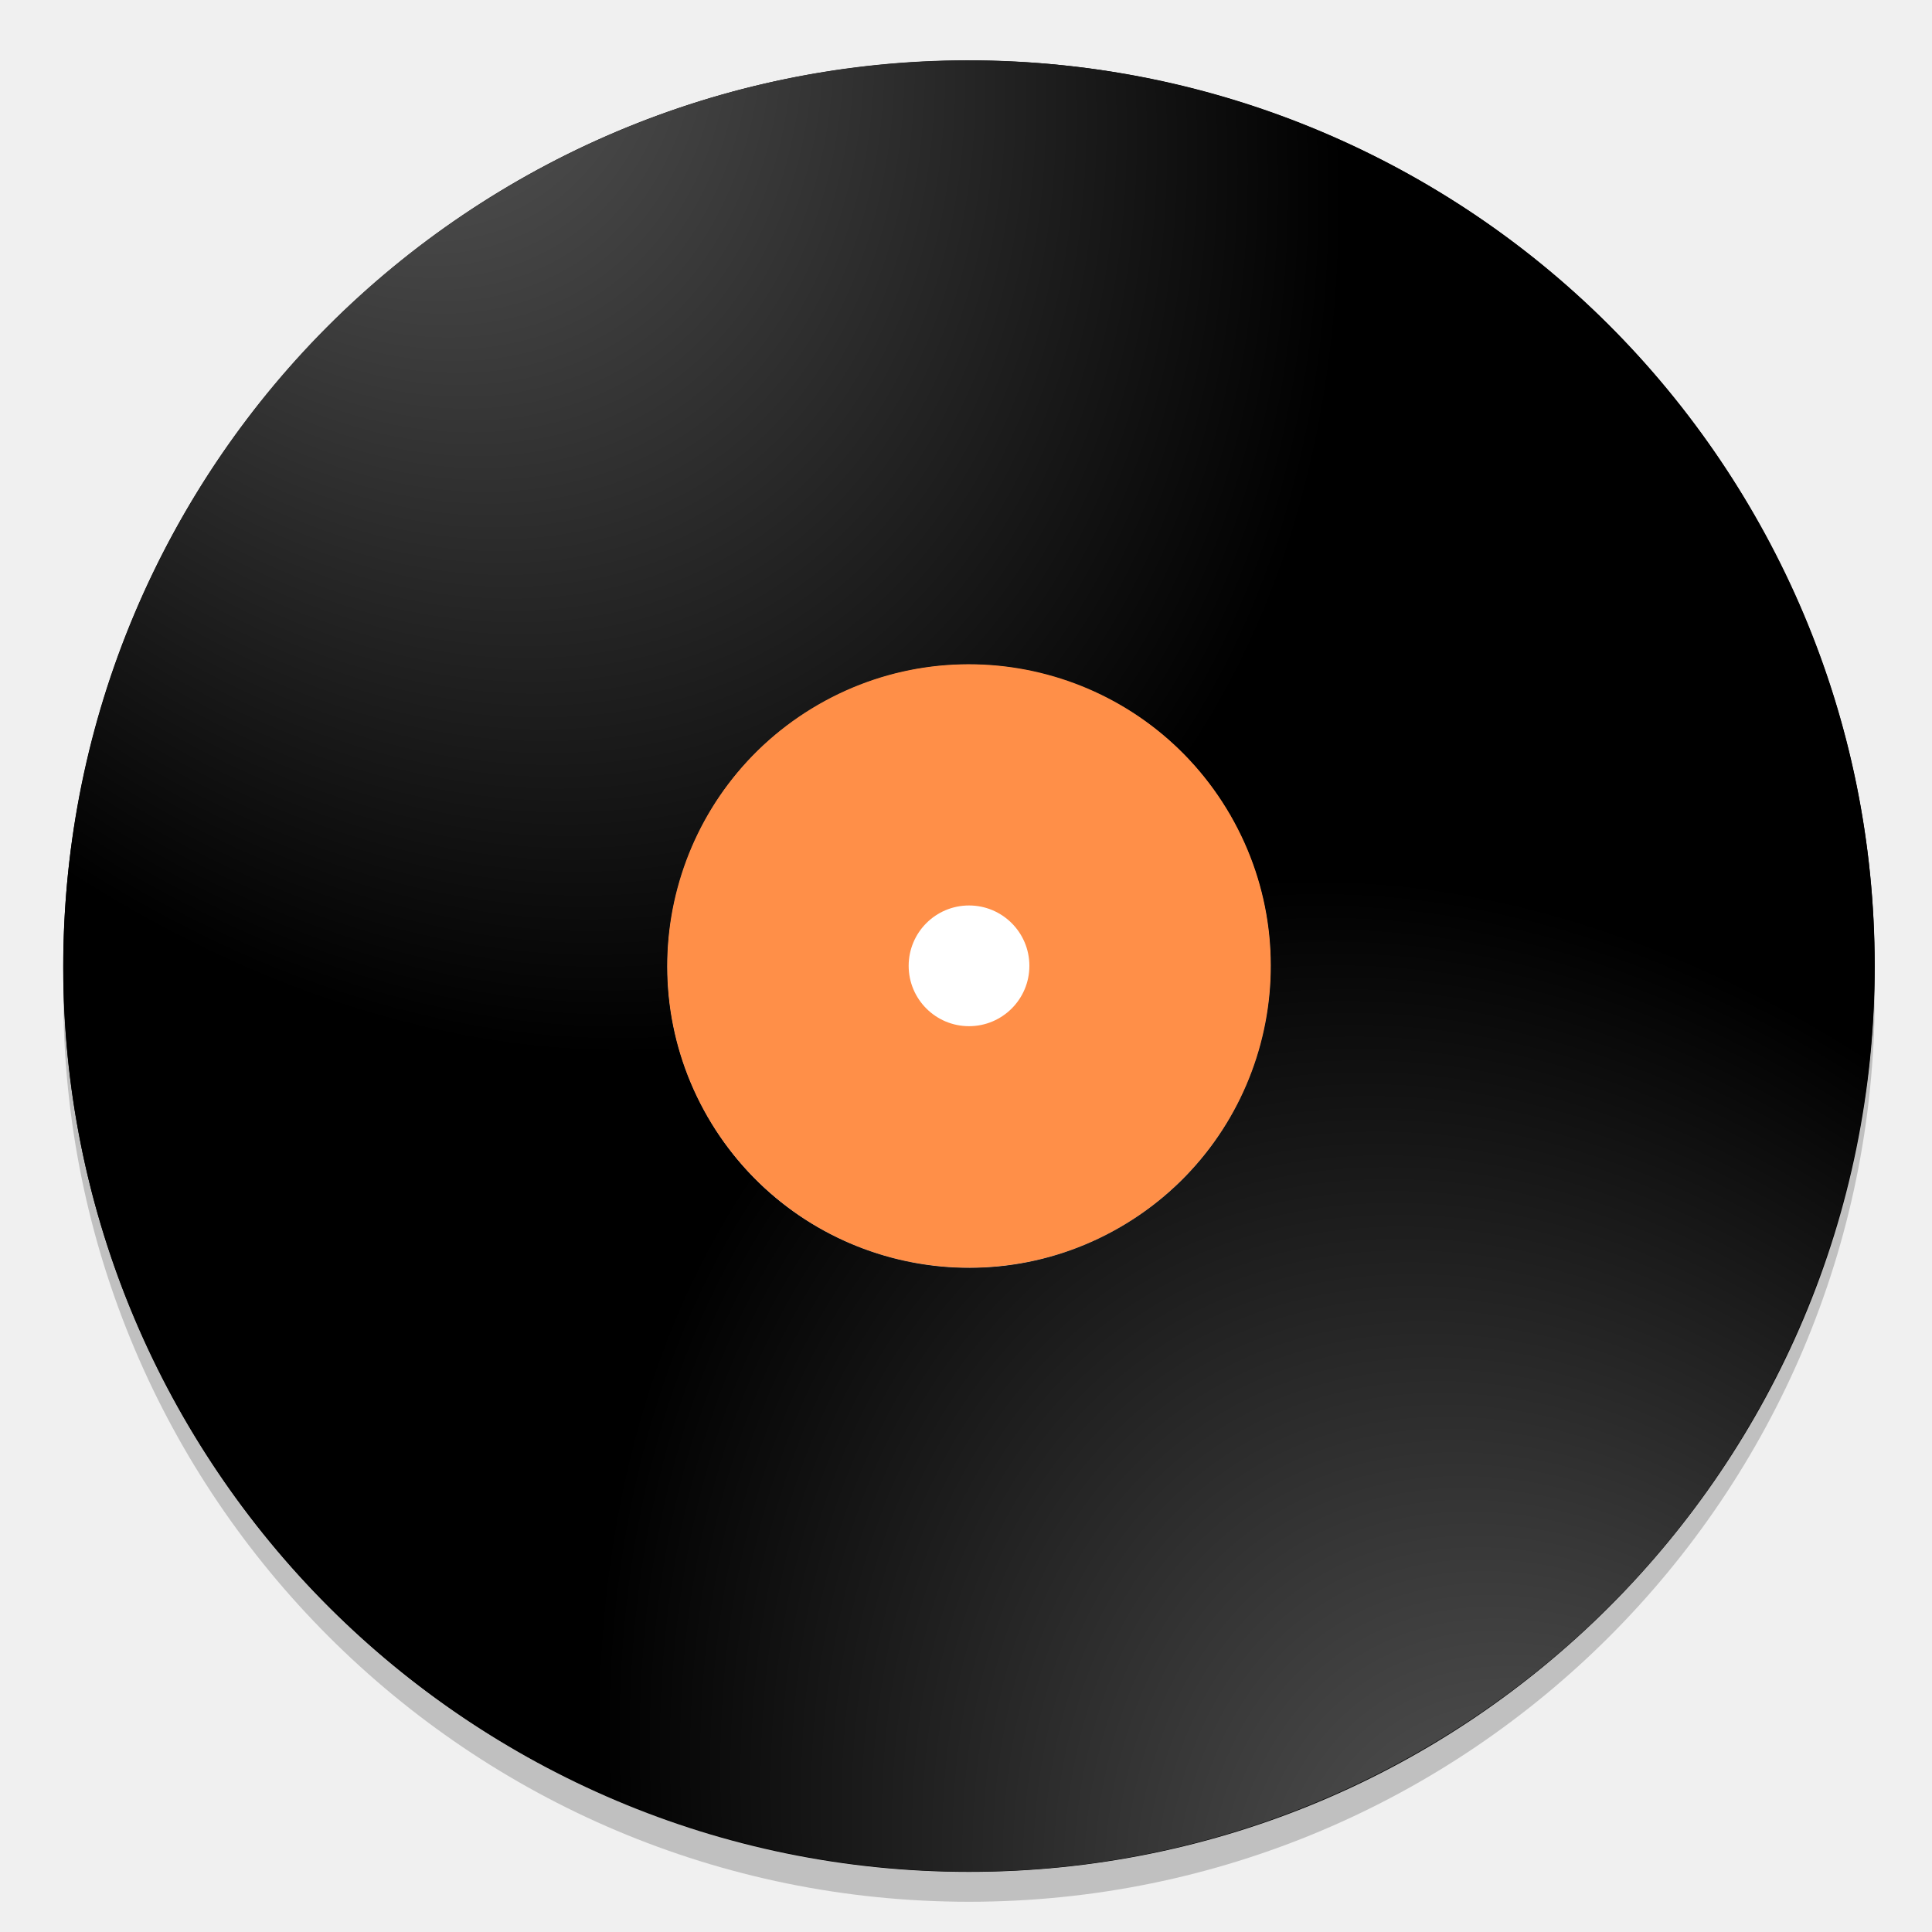
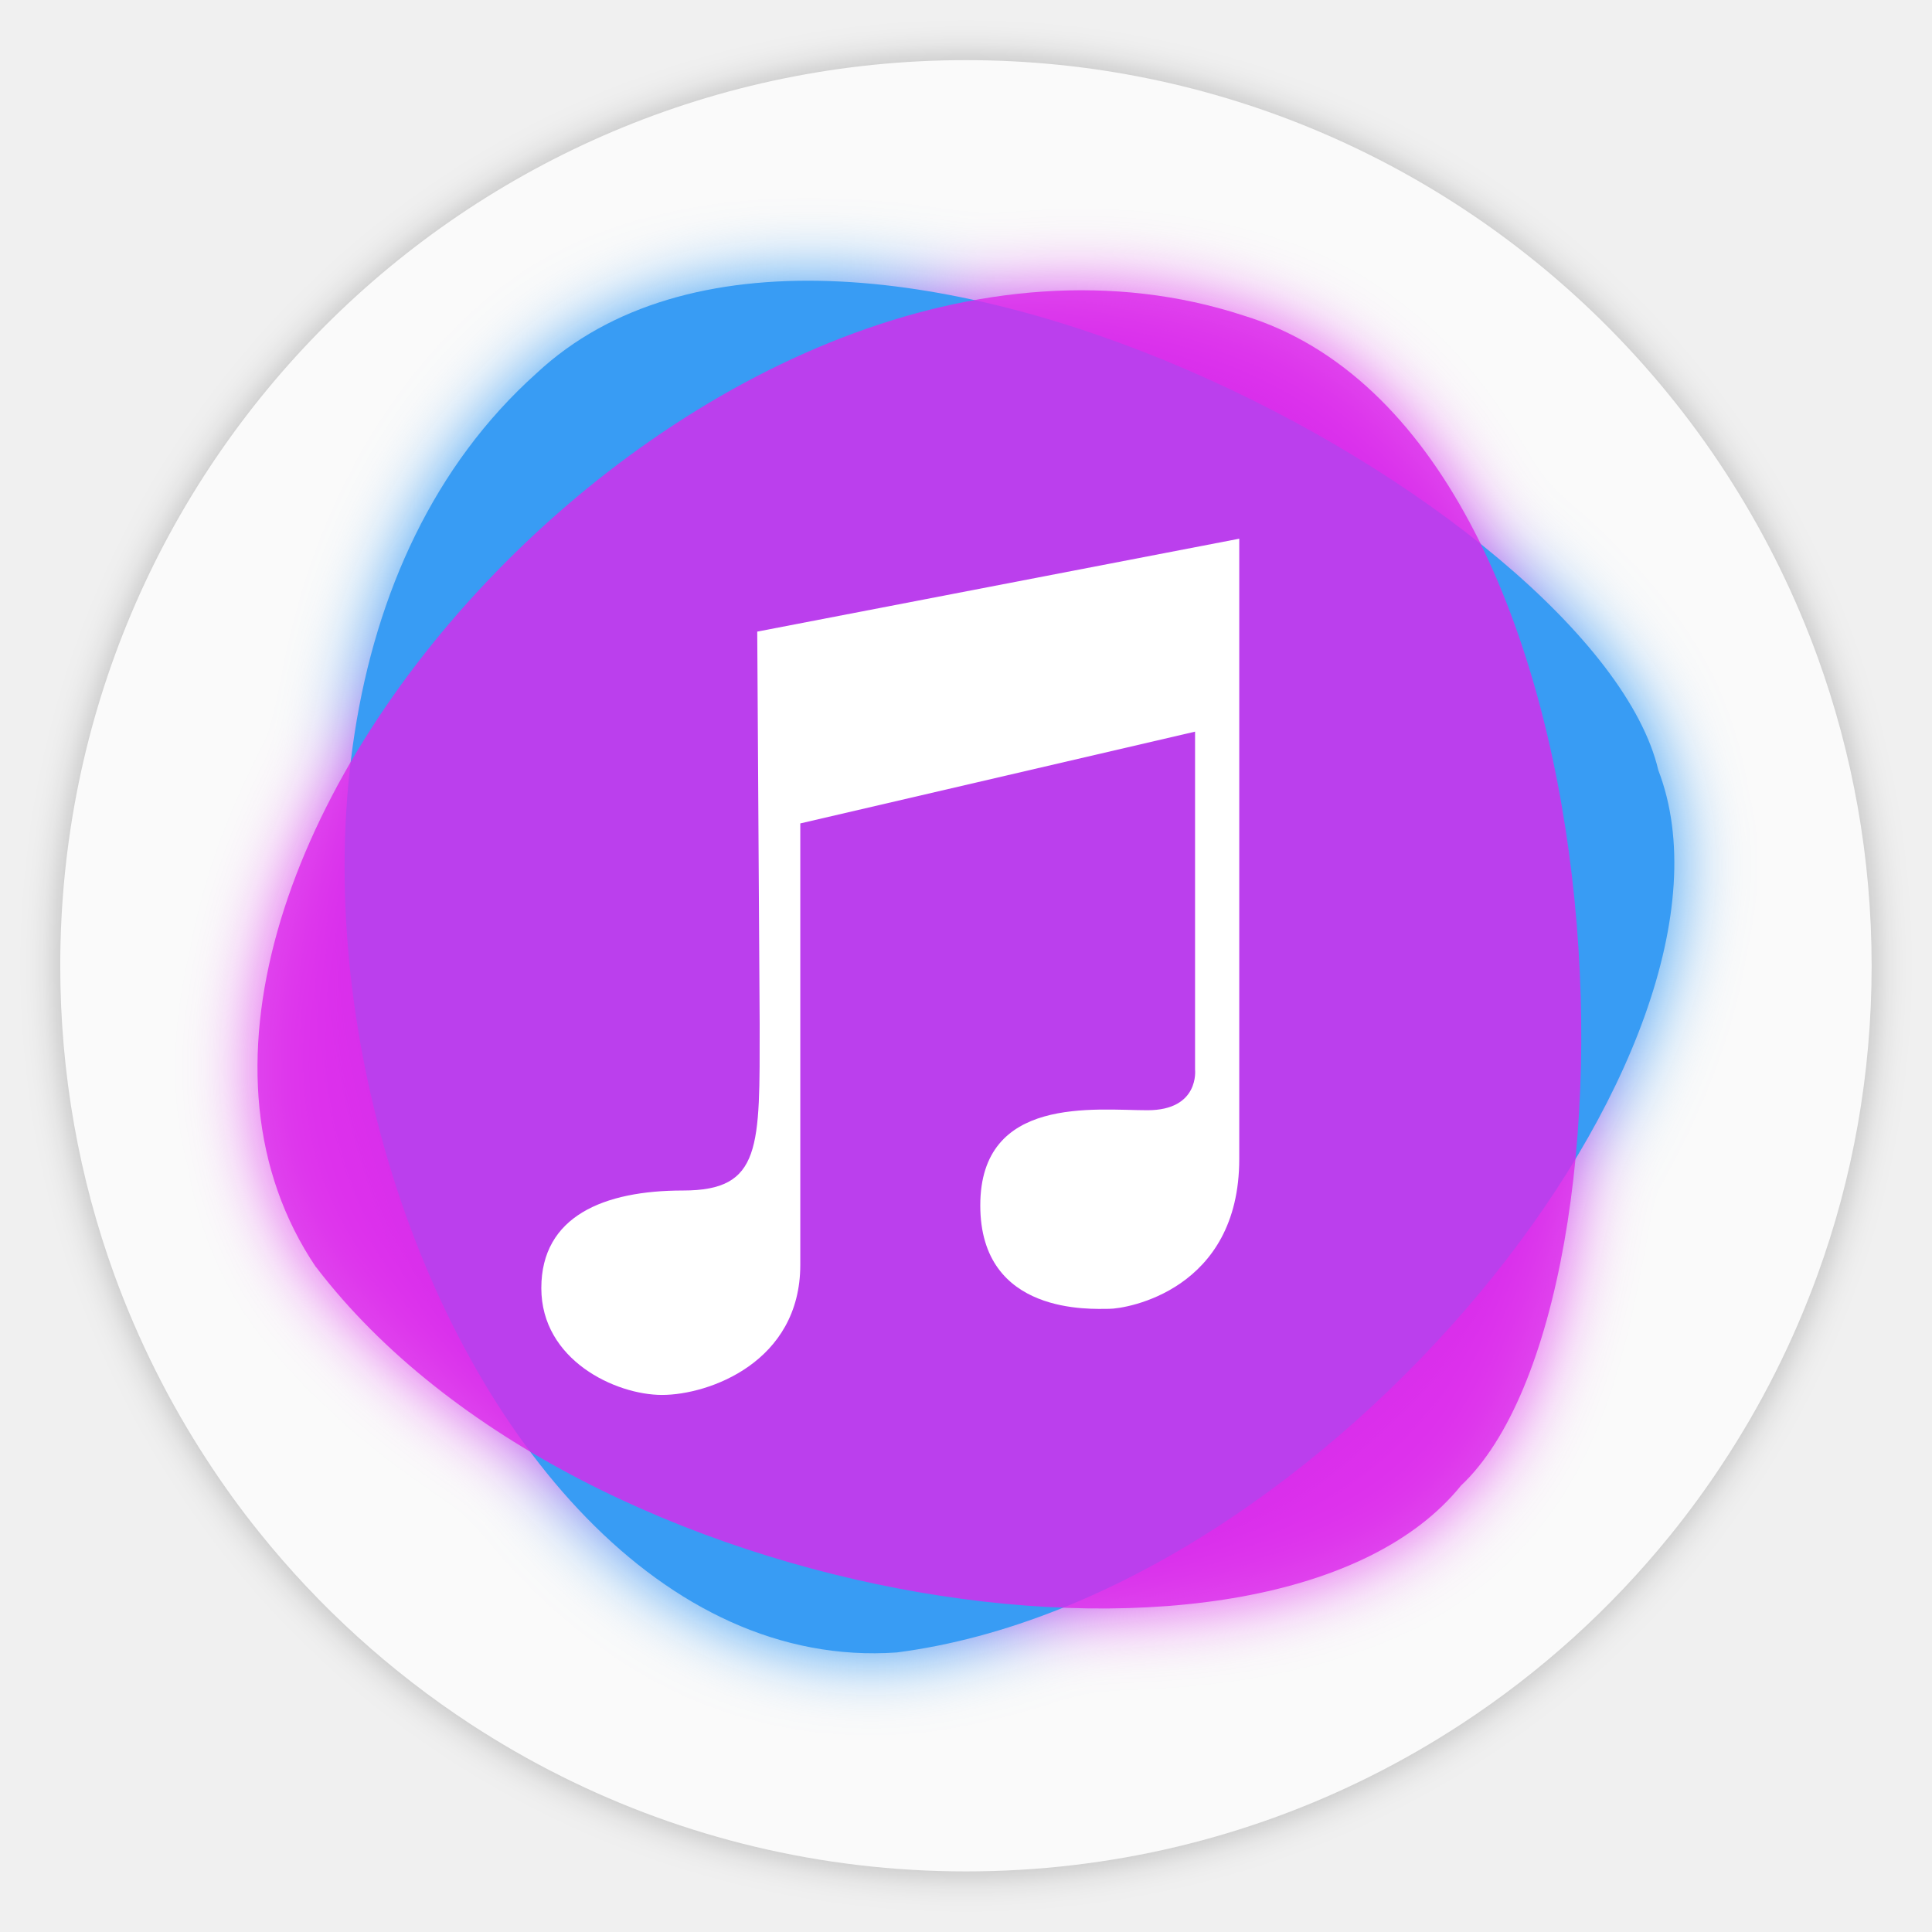
- <svg xmlns="http://www.w3.org/2000/svg" xmlns:xlink="http://www.w3.org/1999/xlink" width="64" height="64" version="1.1" viewBox="0 0 16.933 16.933">
-   <defs>
-     <radialGradient id="c" cx="190.1" cy="88.003" r="30" gradientTransform="matrix(.25557 -.06848 .095871 .3578 -45.652 280.8)" gradientUnits="userSpaceOnUse" xlink:href="#a" />
-     <linearGradient id="a">
-       <stop stop-color="#646464" offset="0" />
-       <stop offset="1" />
+ <svg xmlns="http://www.w3.org/2000/svg" xmlns:xlink="http://www.w3.org/1999/xlink" width="64" height="64" version="1.1" viewBox="0 0 16.933 16.933" id="svg40">
+   <defs id="defs12">
+     <filter id="filter2761" x="-.024" y="-.024" width="1.048" height="1.048" color-interpolation-filters="sRGB">
+       <feGaussianBlur stdDeviation="0.146" id="feGaussianBlur4" />
+     </filter>
+     <filter id="filter855" x="-.059" y="-.061" width="1.118" height="1.122" color-interpolation-filters="sRGB">
+       <feGaussianBlur stdDeviation="0.215" id="feGaussianBlur7" />
+     </filter>
+     <style type="text/css" id="style10" />
+     <linearGradient id="linearGradient1270">
+       <stop id="stop4" offset="0" stop-color="#dd32ec" />
+       <stop id="stop6" offset="1" stop-color="#389cf4" />
    </linearGradient>
-     <radialGradient id="b" cx="190.1" cy="88.003" r="30" gradientTransform="matrix(.25557 -.06848 -.095871 -.3578 -34.53 322.31)" gradientUnits="userSpaceOnUse" xlink:href="#a" />
+     <filter color-interpolation-filters="sRGB" height="1.048" width="1.048" y="-.024" x="-.024" id="filter2761-6">
+       <feGaussianBlur id="feGaussianBlur9" stdDeviation="0.146" />
+     </filter>
+     <filter color-interpolation-filters="sRGB" height="1.122" width="1.118" y="-.061" x="-.059" id="filter855-1">
+       <feGaussianBlur id="feGaussianBlur12" stdDeviation="0.215" />
+     </filter>
+     <linearGradient xlink:href="#linearGradient1270" gradientUnits="userSpaceOnUse" y2="39.07" y1="29.611" x2="-30.896" x1="-30.896" id="linearGradient1272" />
+     <filter id="filter11290" x="-.024" y="-.024" width="1.048" height="1.048" color-interpolation-filters="sRGB">
+       <feGaussianBlur stdDeviation="0.159" id="feGaussianBlur887" />
+     </filter>
+     <linearGradient id="linearGradient1195" x1="-9.3" x2="-.932" y1="32.176" y2="32.176" gradientTransform="translate(1.8475,-2.1749)" gradientUnits="userSpaceOnUse">
+       <stop stop-color="#1478e6" offset="0" id="stop890" />
+       <stop stop-color="#3c50e6" offset="1" id="stop892" />
+     </linearGradient>
+     <linearGradient gradientUnits="userSpaceOnUse" y2="2.826" y1="38.623" x2="25.034" x1="25.034" id="linearGradient905">
+       <stop id="stop1015" offset="0" stop-color="#ff7832" />
+       <stop id="stop1017" offset="1" stop-color="#ffdc32" />
+     </linearGradient>
+     <linearGradient gradientUnits="userSpaceOnUse" y2="18.949" y1="59.602" x2="26.59" x1="26.502" id="linearGradient913">
+       <stop id="stop1020" offset="0" stop-color="#14a03c" />
+       <stop id="stop1022" offset="1" stop-color="#14dc78" />
+     </linearGradient>
+     <linearGradient gradientUnits="userSpaceOnUse" y2="28.346" y1="59.41" x2="42.579" x1="43.067" id="linearGradient921">
+       <stop id="stop1025" offset="0" stop-color="#3250e6" />
+       <stop id="stop1027" offset="1" stop-color="#0a82f0" />
+     </linearGradient>
+     <filter color-interpolation-filters="sRGB" height="1.249" width="1.249" y="-.125" x="-.125" id="filter1025">
+       <feGaussianBlur id="feGaussianBlur1030" stdDeviation="1.349" />
+     </filter>
+     <filter color-interpolation-filters="sRGB" height="1.249" width="1.249" y="-.125" x="-.125" id="filter1029">
+       <feGaussianBlur id="feGaussianBlur1033" stdDeviation="1.349" />
+     </filter>
+     <filter color-interpolation-filters="sRGB" height="1.249" width="1.249" y="-.125" x="-.125" id="filter1033">
+       <feGaussianBlur id="feGaussianBlur1036" stdDeviation="1.349" />
+     </filter>
+     <filter color-interpolation-filters="sRGB" height="1.373" width="1.499" y="-.186" x="-.249" id="filter1139">
+       <feGaussianBlur id="feGaussianBlur1039" stdDeviation="0.776" />
+     </filter>
+     <filter color-interpolation-filters="sRGB" height="1.373" width="1.479" y="-.186" x="-.24" id="filter1143">
+       <feGaussianBlur id="feGaussianBlur1042" stdDeviation="0.776" />
+     </filter>
+     <filter color-interpolation-filters="sRGB" height="1.373" width="1.447" y="-.186" x="-.223" id="filter1147">
+       <feGaussianBlur id="feGaussianBlur1045" stdDeviation="0.776" />
+     </filter>
+     <filter color-interpolation-filters="sRGB" height="1.048" width="1.048" y="-.024" x="-.024" id="filter11290-3">
+       <feGaussianBlur id="feGaussianBlur1048" stdDeviation="0.159" />
+     </filter>
+     <filter color-interpolation-filters="sRGB" height="1.048" width="1.048" y="-.024" x="-.024" id="filter11290-5">
+       <feGaussianBlur id="feGaussianBlur1133" stdDeviation="0.159" />
+     </filter>
  </defs>
-   <g transform="translate(0 -280.07)">
-     <circle cx="-330.35" cy="-48.312" r="0" fill="#5e4aa6" stroke-width=".265" />
-     <ellipse cx="-39.434" cy="286.51" r=".905" fill="#5e4aa6" fill-rule="evenodd" stroke-width=".265" />
-     <circle cx="8.493" cy="288.8" r="7.938" opacity=".2" stroke-width=".14" />
-     <path d="m8.493 280.6a7.938 7.938 0 0 0-7.938 7.938 7.938 7.938 0 0 0 7.938 7.938 7.938 7.938 0 0 0 7.938-7.938 7.938 7.938 0 0 0-7.938-7.938zm0 5.292a2.646 2.646 0 0 1 2.646 2.646 2.646 2.646 0 0 1-2.646 2.646 2.646 2.646 0 0 1-2.646-2.646 2.646 2.646 0 0 1 2.646-2.646z" stroke-width=".5" />
-     <g transform="translate(-8.2463e-7 -15.405)">
-       <circle cx="8.493" cy="303.94" r="2.646" fill="#ff8f48" style="paint-order:normal" />
-       <circle cx="8.493" cy="303.94" r=".529" fill="#fff" fill-rule="evenodd" stroke-width=".265" />
+   <circle cx="8.467" cy="8.467" r="7.938" id="circle1145" style="opacity:0.25;stroke-width:0.14;filter:url(#filter11290-5)" />
+   <path style="fill:#fafafa;stroke-width:0.031" d="m 16.404,8.466 c 0,0.952 -0.167,1.864 -0.475,2.709 -0.214,0.588 -0.494,1.143 -0.834,1.657 -0.142,0.216 -0.295,0.425 -0.457,0.625 -0.52,0.642 -1.137,1.201 -1.831,1.654 -0.255,0.167 -0.521,0.32 -0.795,0.457 -1.067,0.534 -2.271,0.834 -3.546,0.834 -1.274,0 -2.479,-0.3 -3.546,-0.834 -0.275,-0.137 -0.54,-0.29 -0.796,-0.457 -0.702,-0.46 -1.327,-1.027 -1.851,-1.68 -0.163,-0.202 -0.315,-0.413 -0.457,-0.631 -0.33,-0.505 -0.604,-1.051 -0.814,-1.627 -0.307,-0.845 -0.474,-1.757 -0.474,-2.709 0,-4.384 3.554,-7.937 7.938,-7.937 2.2,0 4.192,0.895 5.63,2.342 0.414,0.417 0.783,0.879 1.096,1.379 0.296,0.471 0.544,0.976 0.737,1.507 0.307,0.846 0.475,1.758 0.475,2.709 z" id="path1147" />
+   <g style="filter:url(#filter855)" id="g26" transform="matrix(1.4186,0,0,1.4186,-7.95775,-422.1196)">
+     <g style="stroke-width:0.574" id="g22">
+       <path style="fill:#389cf4" id="path18" d="m 11.15,307.77 c 2.677,-0.347 5.357,-3.758 4.705,-5.451 -0.377,-1.607 -5.085,-4.176 -6.932,-2.451 -2.526,2.266 -0.648,8.104 2.227,7.902 z" />
+       <path style="opacity:0.8;fill:#dc28eb" id="path20" d="m 7.563,305.39 c 1.639,2.145 5.933,2.76 7.073,1.349 1.203,-1.13 1.074,-6.492 -1.344,-7.229 -3.225,-1.054 -7.343,3.491 -5.73,5.88 z" />
    </g>
-     <g transform="rotate(-15 8.493 288.54)" stroke-width=".5">
-       <path d="m0.826 290.59a7.938 7.938 0 0 0 9.721 5.612 7.938 7.938 0 0 0 5.613-9.72l-5.111 1.37a2.646 2.646 0 0 1-1.871 3.24 2.646 2.646 0 0 1-3.24-1.87z" fill="url(#c)" />
-       <path d="m0.826 290.59a7.938 7.938 0 0 1 5.613-9.72 7.938 7.938 0 0 1 9.721 5.612l-5.111 1.37a2.646 2.646 0 0 0-3.24-1.87 2.646 2.646 0 0 0-1.871 3.24z" fill="url(#b)" />
+     <path style="fill:#ffffff;stroke-width:0.167" id="path24" d="m 10.303,303.89 c 0,0.761 0.014,1.026 -0.474,1.026 -0.488,0 -0.875,0.158 -0.875,0.603 0,0.445 0.459,0.66 0.746,0.66 0.287,0 0.854,-0.201 0.854,-0.804 v -2.727 l 2.439,-0.567 v 2.088 c 0,0 0.029,0.251 -0.294,0.251 -0.323,0 -1.033,-0.093 -1.033,0.588 0,0.682 0.689,0.639 0.796,0.639 0.108,0 0.804,-0.115 0.804,-0.926 v -3.832 l -2.978,0.574 z" />
+   </g>
+   <g id="g36" transform="matrix(1.4186,0,0,1.4186,-7.95775,-422.1196)">
+     <g style="stroke-width:0.574" id="g32">
+       <path style="fill:#389cf4" id="path28" d="m 11.15,307.77 c 2.677,-0.347 5.357,-3.758 4.705,-5.451 -0.377,-1.607 -5.085,-4.176 -6.932,-2.451 -2.526,2.266 -0.648,8.104 2.227,7.902 z" />
+       <path style="opacity:0.8;fill:#dc28eb" id="path30" d="m 7.563,305.39 c 1.639,2.145 5.933,2.76 7.073,1.349 1.203,-1.13 1.074,-6.492 -1.344,-7.229 -3.225,-1.054 -7.343,3.491 -5.73,5.88 z" />
    </g>
+     <path style="fill:#ffffff;stroke-width:0.167" id="path34" d="m 10.303,303.89 c 0,0.761 0.014,1.026 -0.474,1.026 -0.488,0 -0.875,0.158 -0.875,0.603 0,0.445 0.459,0.66 0.746,0.66 0.287,0 0.854,-0.201 0.854,-0.804 v -2.727 l 2.439,-0.567 v 2.088 c 0,0 0.029,0.251 -0.294,0.251 -0.323,0 -1.033,-0.093 -1.033,0.588 0,0.682 0.689,0.639 0.796,0.639 0.108,0 0.804,-0.115 0.804,-0.926 v -3.832 l -2.978,0.574 z" />
  </g>
+   <circle style="fill:#5e4aa6;stroke-width:0.265" cx="-306.504" cy="-332.787" r="0" id="circle20" />
+   <circle style="fill:#5e4aa6;stroke-width:0.265" cx="-275.177" cy="-344.619" r="0" id="circle903" />
+   <circle style="fill:#5e4aa6;stroke-width:0.265" cx="-293.588" cy="-320.313" r="0" id="circle1149" />
</svg>
